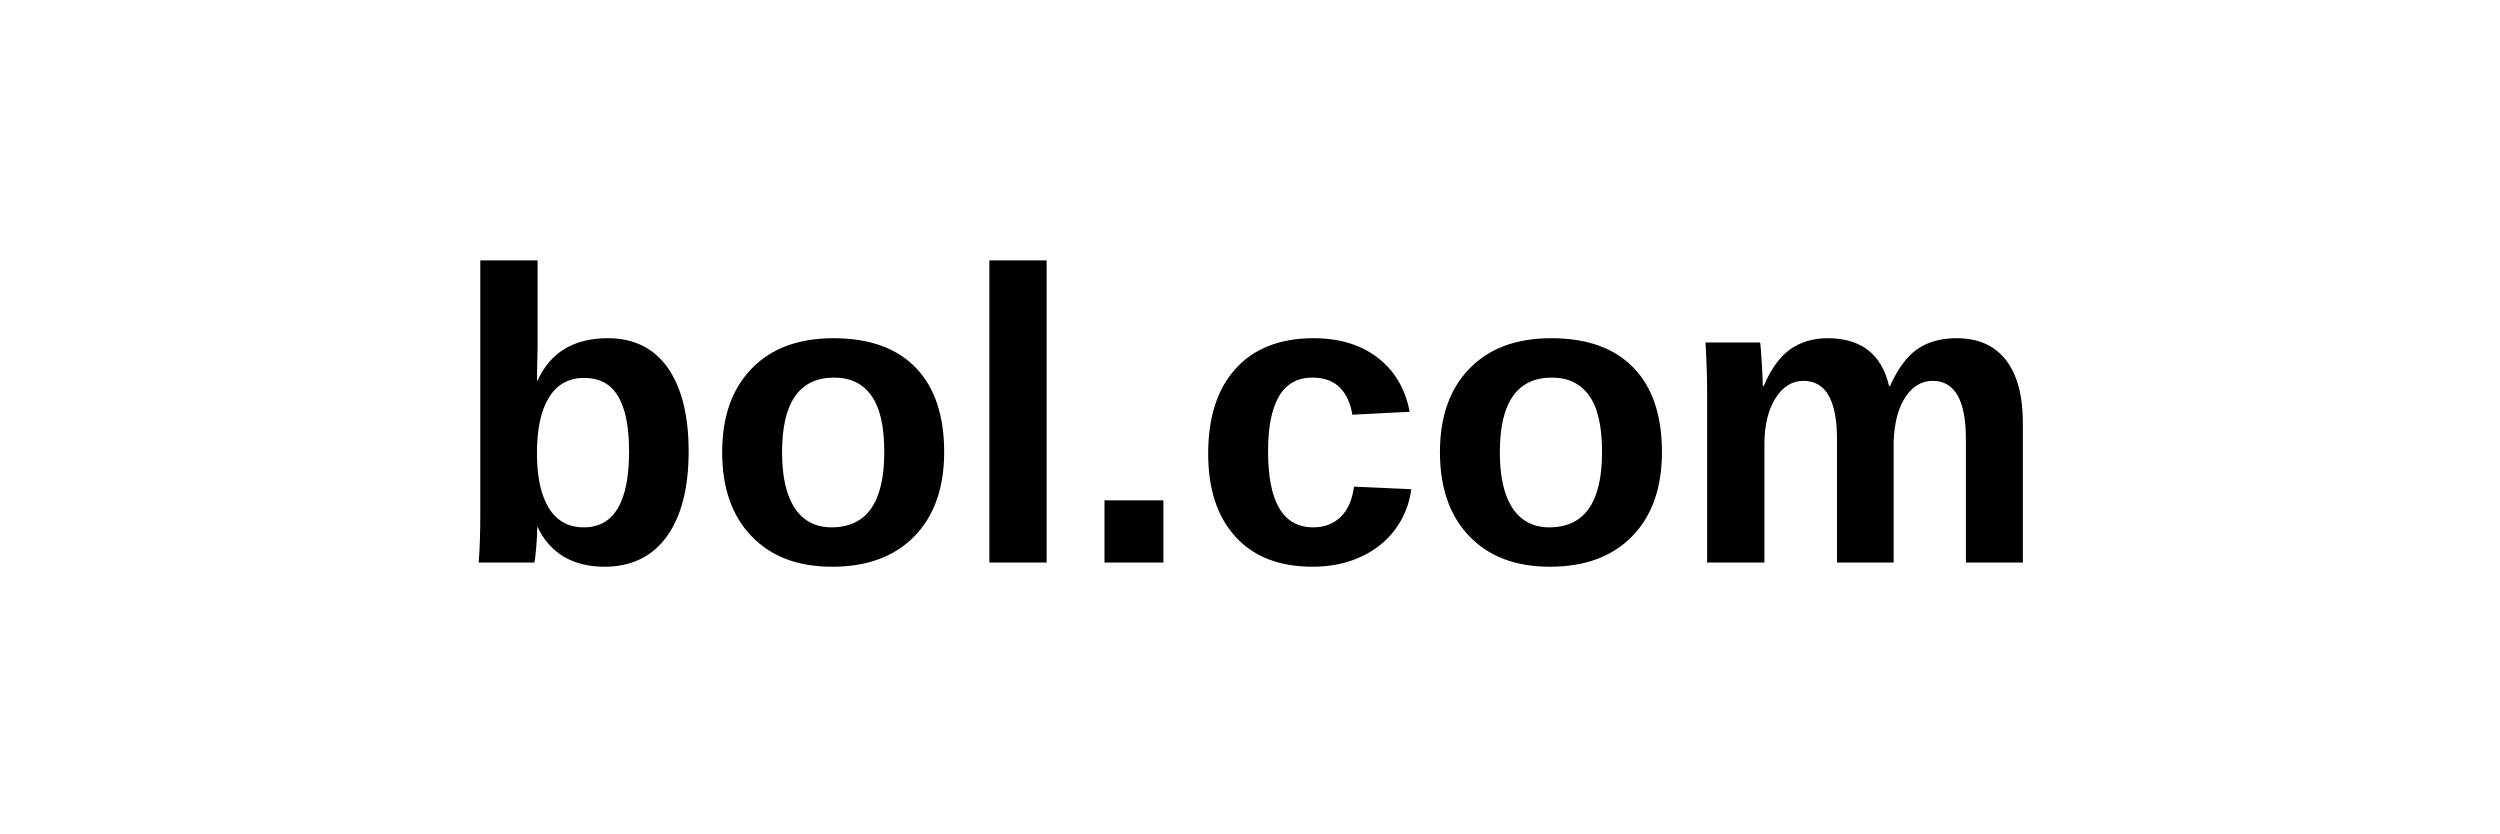
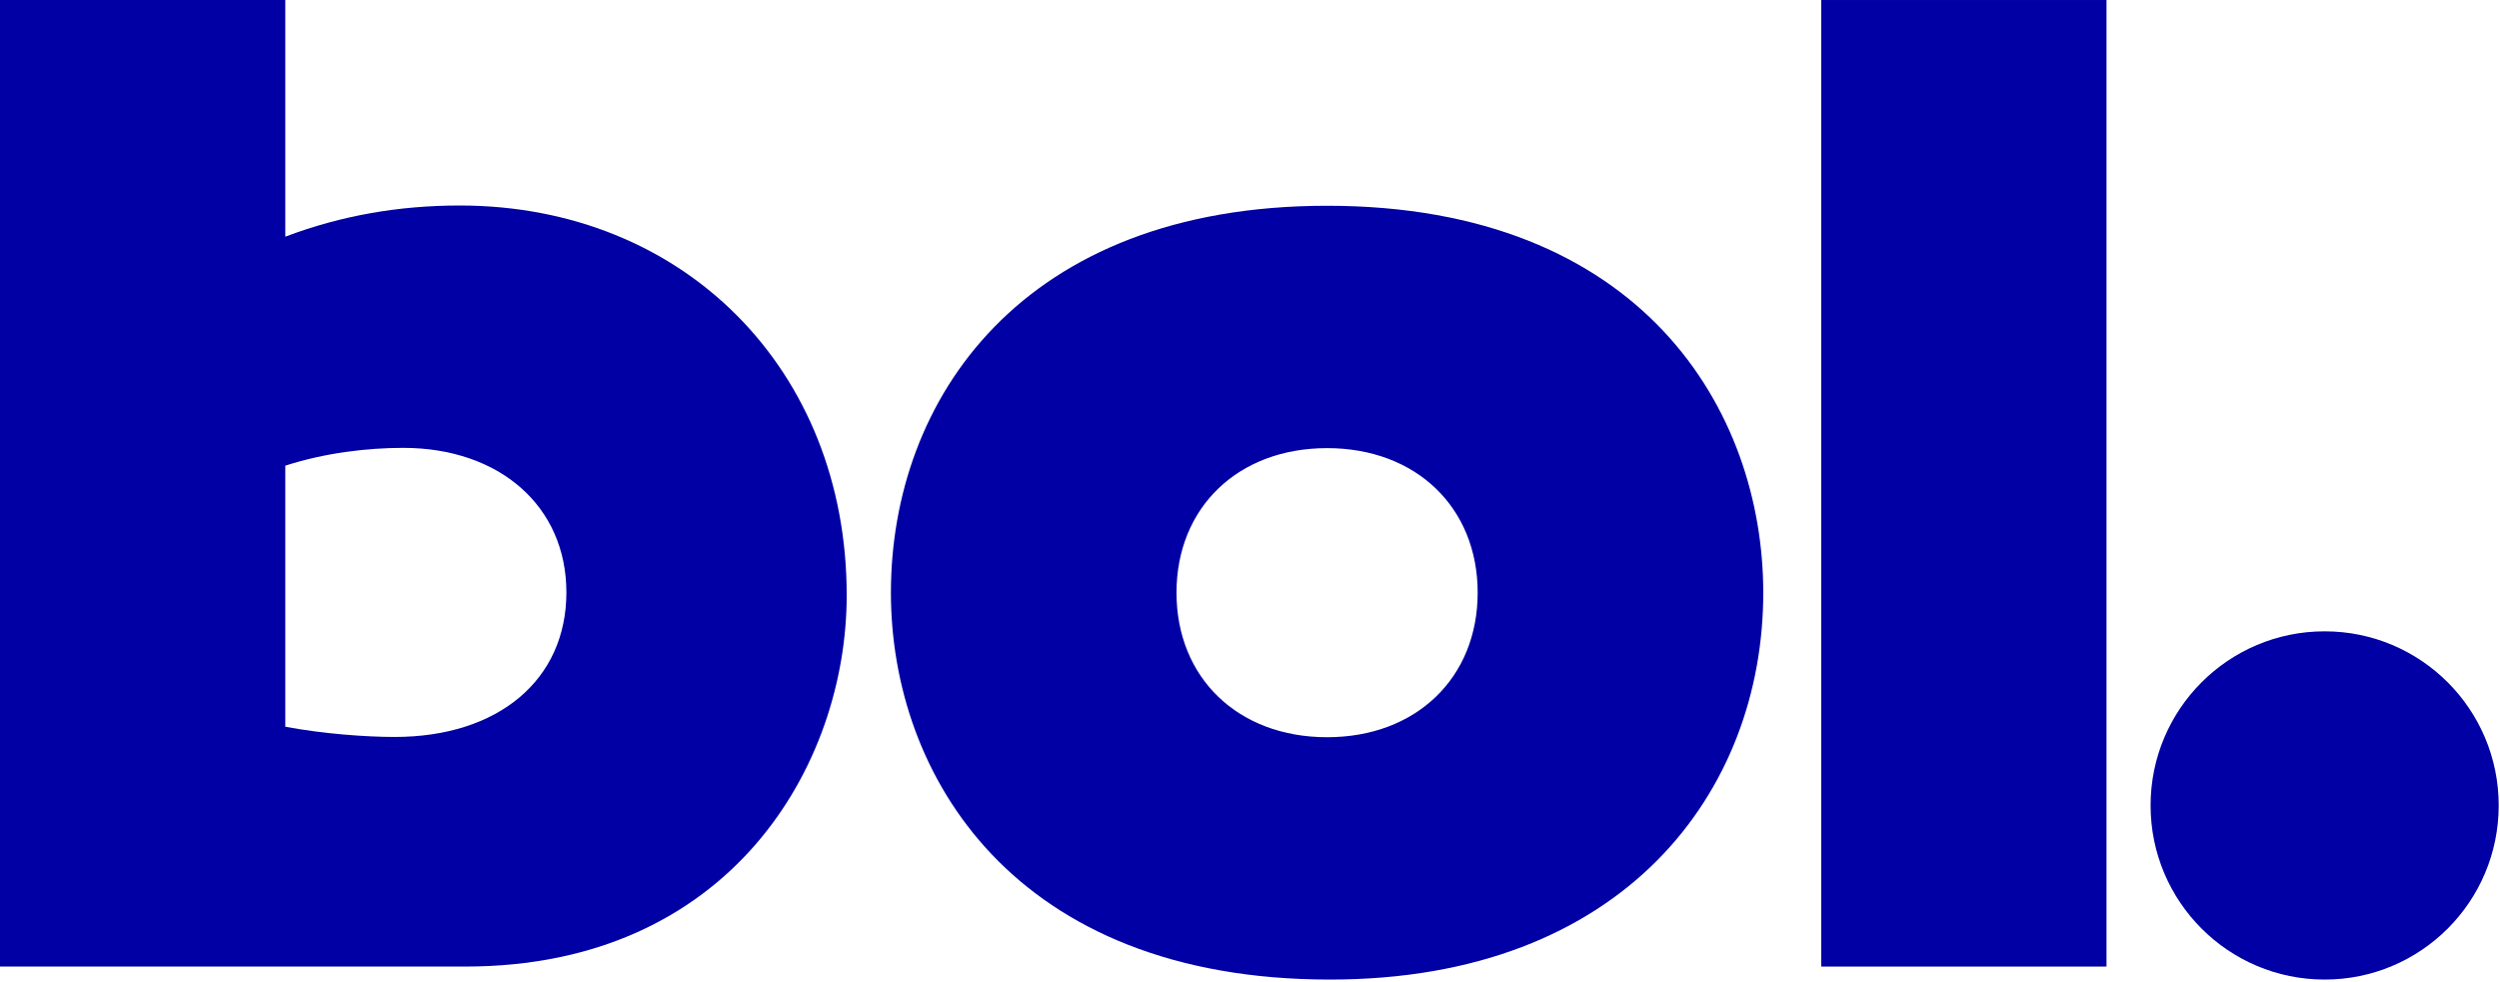
- <svg xmlns="http://www.w3.org/2000/svg" width="120" height="40" viewBox="0 0 120 40">
-   <text x="60" y="27" text-anchor="middle" font-family="Arial, sans-serif" font-size="20" font-weight="bold" fill="currentColor">bol.com</text>
+ <svg xmlns="http://www.w3.org/2000/svg" viewBox="0 0 1134 445" role="img" aria-label="bol.com">
+   <path fill="#0000A4" d="M602.208 334.405C642.677 334.405 670.541 307.407 670.541 268.835C670.541 230.264 642.677 203.264 602.208 203.264C561.737 203.264 533.873 230.264 533.873 268.835C533.873 307.407 561.737 334.405 602.208 334.405ZM602.208 93.337C745.403 93.337 800.136 186.551 800.136 268.835C800.136 358.835 737.129 444.333 603.48 444.333C460.285 444.333 404.279 351.763 404.279 268.835C404.279 181.407 463.467 93.337 602.208 93.337Z" />
+   <path fill="#0000A4" d="M826.429 0.005H955.889V438.429H826.429V0.005Z" />
+   <path fill="#0000A4" d="M1133.86 365.353C1133.86 321.733 1098.5 286.372 1054.88 286.372C1011.26 286.372 975.897 321.733 975.897 365.353C975.897 408.972 1011.26 444.333 1054.88 444.333C1098.5 444.333 1133.86 408.972 1133.86 365.353Z" />
+   <path fill="#0000A4" d="M129.459 329.649C146.852 332.903 166.191 334.288 179.073 334.288C226.097 334.288 257.017 308.408 257.017 268.717C257.017 229.677 226.741 203.147 182.939 203.147C166.835 203.147 147.496 205.372 129.459 211.228V329.649ZM0 0.005H129.459V107.361C154.916 97.719 181.197 93.219 208.564 93.219C310.392 93.219 384.217 167.789 384.217 270.003C384.217 347.144 331.393 438.429 211.109 438.429H0V0.005Z" />
</svg>
